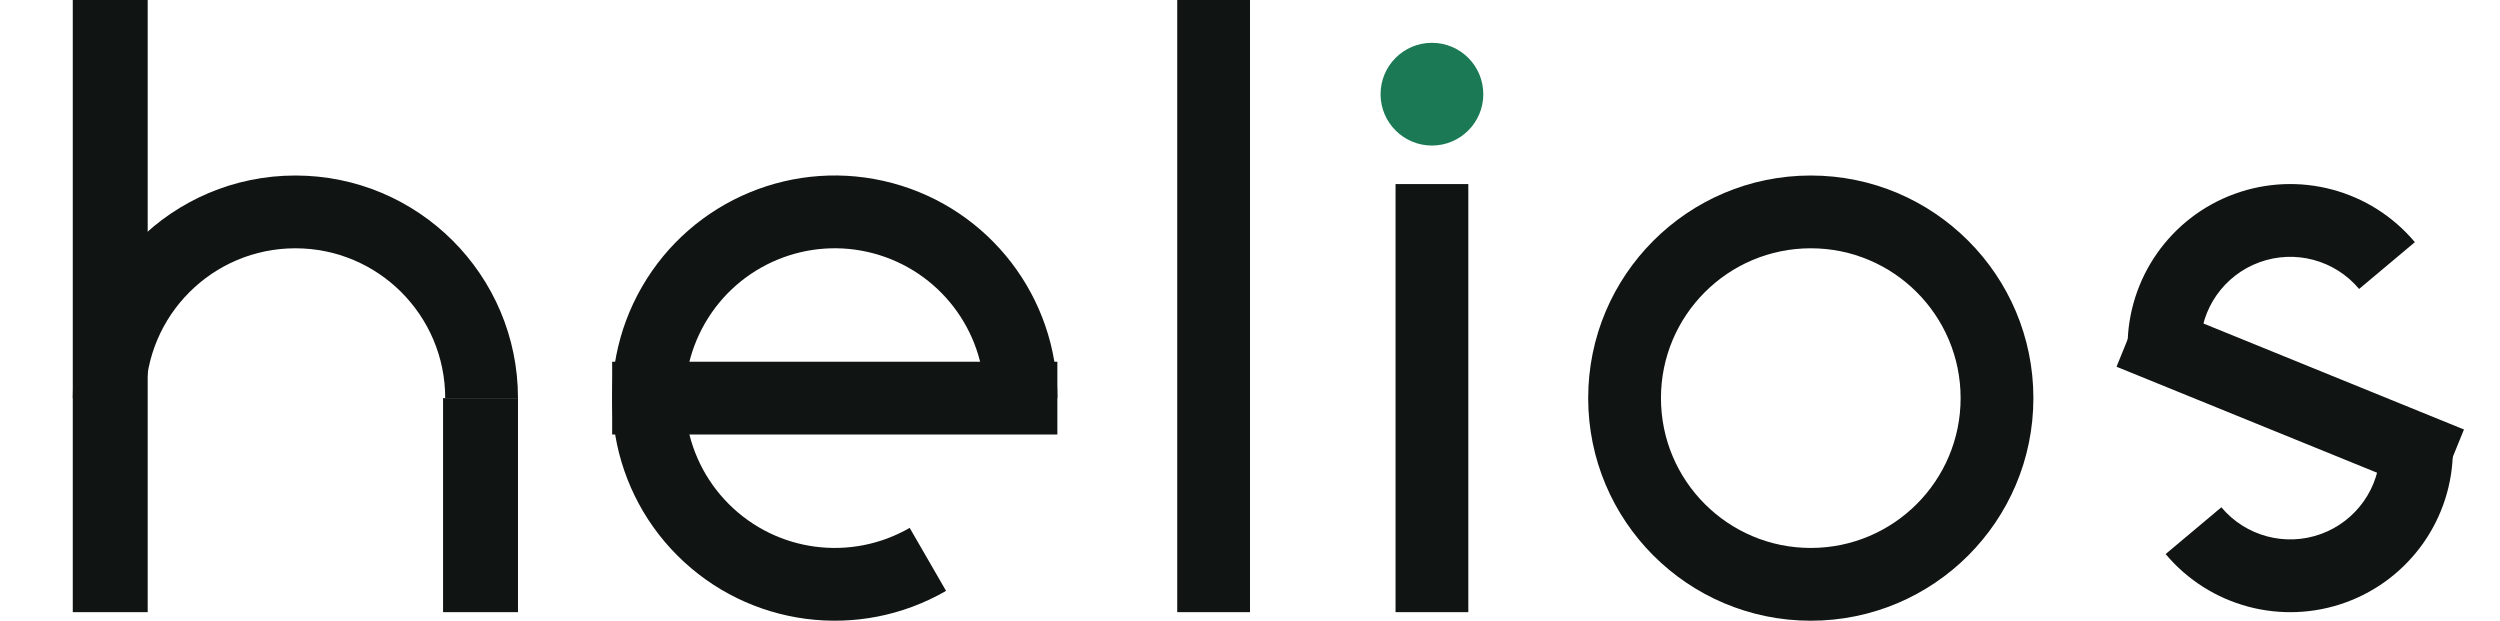
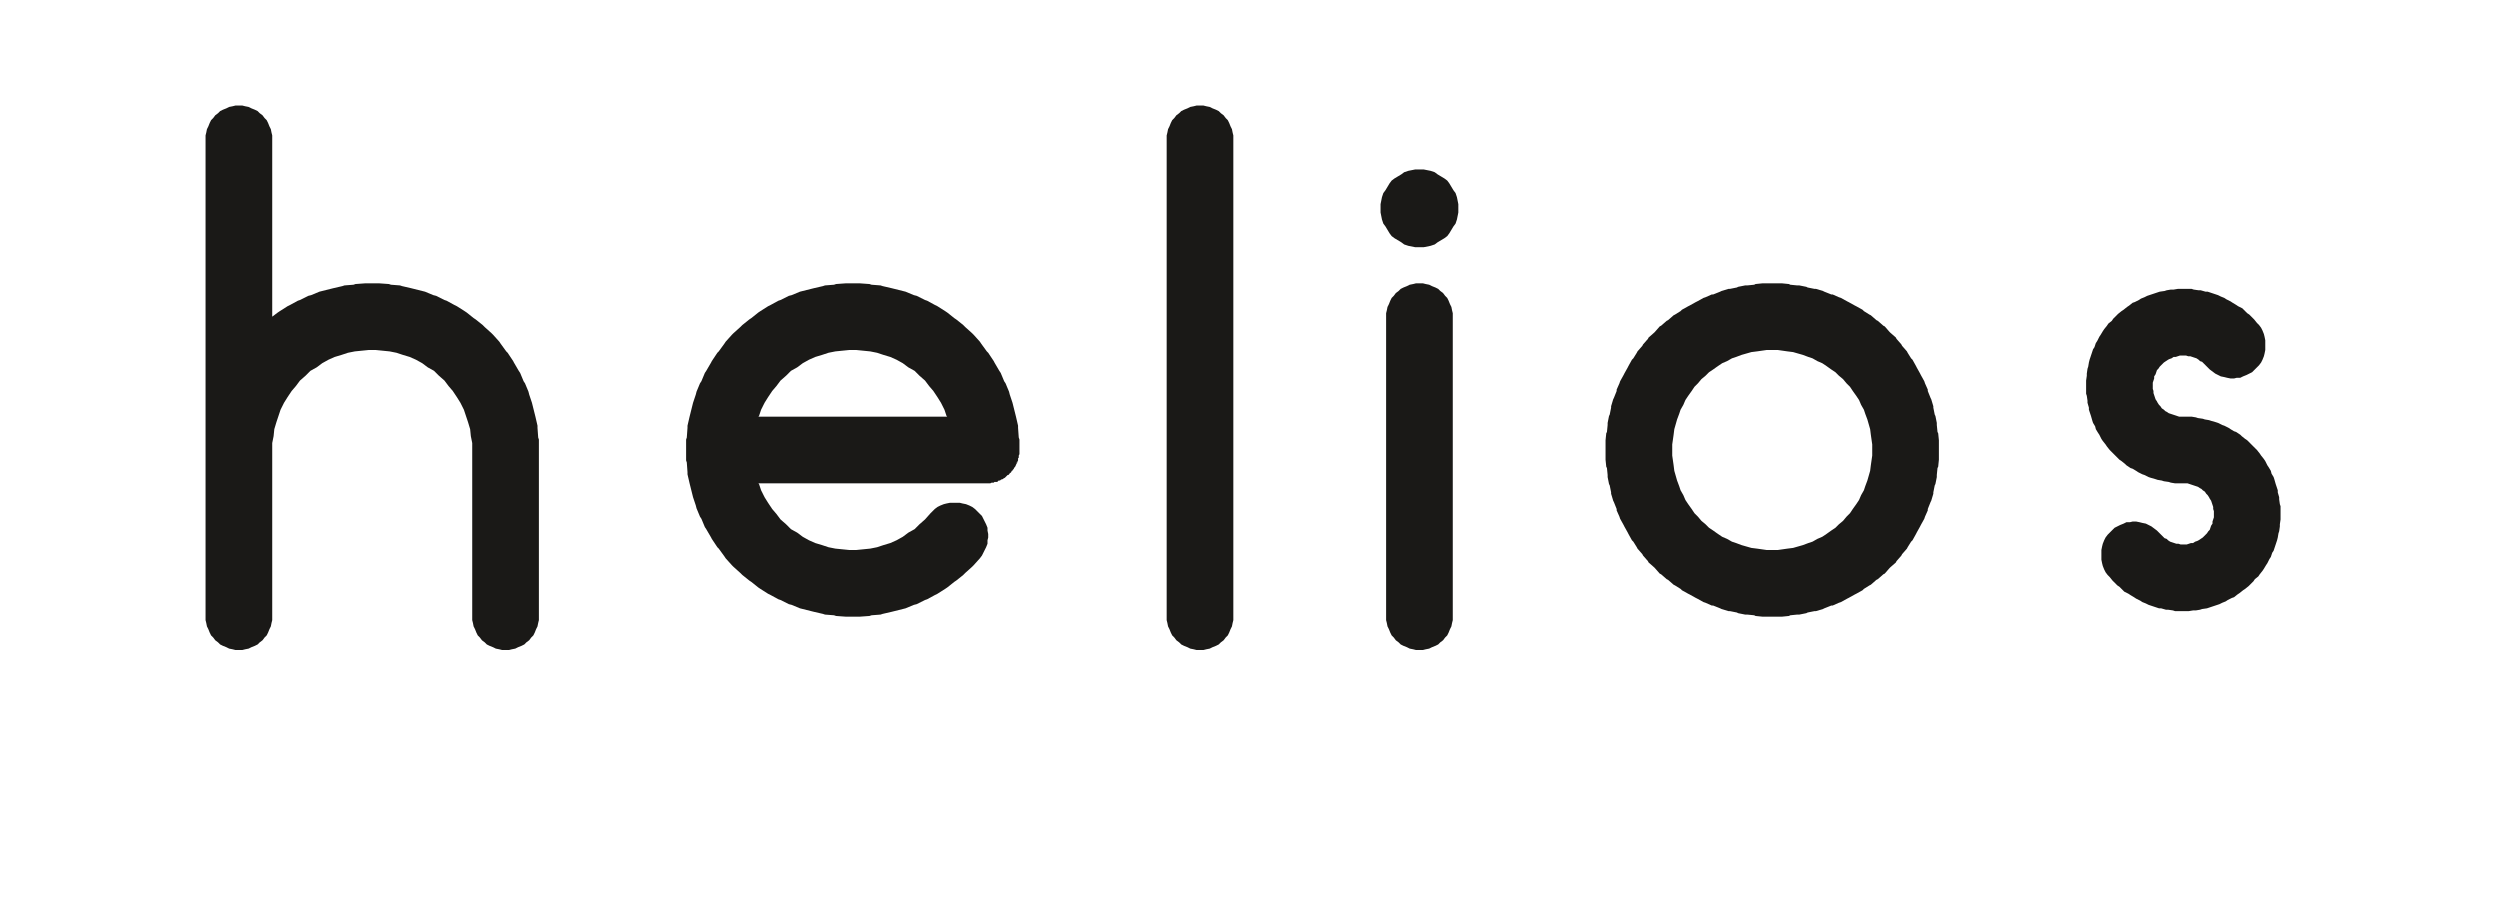
- <svg xmlns="http://www.w3.org/2000/svg" viewBox="0 0 584 145" width="584" height="145">
-   <path fill="#101413" d="M 17.00 0.00 h 17.50 v 143.00 h -17.50 Z" />
-   <path fill="#101413" d="M 17.00 93.00 A 52.00 52.00 0 0 1 121.00 93.00 L 104.00 93.00 A 35.00 35.00 0 0 0 34.00 93.00 Z" />
-   <path fill="#101413" d="M 103.50 93.00 h 17.50 v 50.00 h -17.50 Z" />
-   <path fill="#101413" d="M 247.00 93.00 A 52.00 52.00 0 1 0 221.00 138.03 L 212.50 123.31 A 35.00 35.00 0 1 1 230.00 93.00 Z" />
-   <path fill="#101413" d="M 143.00 84.50 h 104.00 v 17.00 h -104.00 Z" />
-   <path fill="#101413" d="M 275.00 0.00 h 17.00 v 143.00 h -17.00 Z" />
-   <path fill="#101413" d="M 326.00 43.00 h 17.00 v 100.00 h -17.00 Z" />
-   <path fill="#101413" d="M 371.00 93.00 A 52.00 52.00 0 1 1 475.00 93.00 A 52.00 52.00 0 1 1 371.00 93.00 Z M 388.00 93.00 A 35.00 35.00 0 1 0 458.00 93.00 A 35.00 35.00 0 1 0 388.00 93.00 Z" />
-   <path fill="#101413" d="M 564.11 56.57 A 38.00 38.00 0 0 0 497.00 81.00 L 514.00 81.00 A 21.00 21.00 0 0 1 551.09 67.50 Z" />
-   <path fill="#101413" d="M 494.42 85.67 L 569.17 116.08 L 575.58 100.33 L 500.83 69.92 Z" />
-   <path fill="#101413" d="M 573.00 105.00 A 38.00 38.00 0 0 1 505.89 129.43 L 518.91 118.50 A 21.00 21.00 0 0 0 556.00 105.00 Z" />
-   <circle cx="334.50" cy="22" r="12" fill="#1B7A55" />
+ <svg xmlns="http://www.w3.org/2000/svg" viewBox="0 0 360 131">
+   <g fill="#1A1917" transform="translate(20,88.8)">
+     <g transform="translate(0.00,0) scale(0.1,-0.1)">
+       <path d="M96 -5V0V688V693L97 697L98 702L100 706L102 711L104 715L107 718L110 722L114 725L117 728L121 730L126 732L130 734L135 735L139 736H144H149L153 735L158 734L162 732L167 730L171 728L174 725L178 722L181 718L184 715L186 711L188 706L190 702L191 697L192 693V688V432L200 438L203 440L214 447L218 449L229 455L232 456L244 462L248 463L260 468L264 469L276 472L280 473L293 476L296 477L309 478L312 479L326 480H329H343H346L360 479L363 478L376 477L379 476L392 473L396 472L408 469L412 468L424 463L428 462L440 456L443 455L454 449L458 447L469 440L472 438L482 430L485 428L495 420L498 417L508 408L510 406L519 396L521 393L529 382L531 380L539 368L540 366L547 354L549 351L554 339L556 336L561 324L562 320L566 308L567 304L570 292L571 288L574 275V272L575 258L576 255V242V241V240V0V-5L575 -9L574 -14L572 -18L570 -23L568 -27L565 -30L562 -34L558 -37L555 -40L551 -42L546 -44L542 -46L537 -47L533 -48H528H523L519 -47L514 -46L510 -44L505 -42L501 -40L498 -37L494 -34L491 -30L488 -27L486 -23L484 -18L482 -14L481 -9L480 -5V0V239V250L478 260L477 270L474 280L471 289L468 298L463 308L458 316L452 325L446 332L440 340L432 347L425 354L416 359L408 365L399 370L390 374L380 377L371 380L361 382L351 383L341 384H331L321 383L311 382L301 380L292 377L282 374L273 370L264 365L256 359L247 354L240 347L232 340L226 332L220 325L214 316L209 308L204 298L201 289L198 280L195 270L194 260L192 250V239V0V-5L191 -9L190 -14L188 -18L186 -23L184 -27L181 -30L178 -34L174 -37L171 -40L167 -42L162 -44L158 -46L153 -47L149 -48H144H139L135 -47L130 -46L126 -44L121 -42L117 -40L114 -37L110 -34L107 -30L104 -27L102 -23L100 -18L98 -14L97 -9Z" />
+     </g>
+     <g transform="translate(69.20,0) scale(0.1,-0.1)">
+       <path d="M96 240V242V255L97 258L98 272V275L101 288L102 292L105 304L106 308L110 320L111 324L116 336L118 339L123 351L125 354L132 366L133 368L141 380L143 382L151 393L153 396L162 406L164 408L174 417L177 420L187 428L190 430L200 438L203 440L214 447L218 449L229 455L232 456L244 462L248 463L260 468L264 469L276 472L280 473L293 476L296 477L309 478L312 479L326 480H329H343H346L360 479L363 478L376 477L379 476L392 473L396 472L408 469L412 468L424 463L428 462L440 456L443 455L454 449L458 447L469 440L472 438L482 430L485 428L495 420L498 417L508 408L510 406L519 396L521 393L529 382L531 380L539 368L540 366L547 354L549 351L554 339L556 336L561 324L562 320L566 308L567 304L570 292L571 288L574 275V272L575 258L576 255V242V241V240V238V237V236V235V234L575 232V231V229L574 228V227V226V225L573 223V222H572V220L571 219V218L570 217V216L569 215L568 214V213L567 212L566 211V210H565L564 208L563 207H562V206L561 205L560 204H559L558 203L557 202L556 201L555 200L553 199L552 198H551L549 197L548 196H547H546L545 195L544 194H543H542H540L539 193H538H537H536L534 192H533H531H530H529H528H200L201 191L204 182L209 172L214 164L220 155L226 148L232 140L240 133L247 126L256 121L264 115L273 110L282 106L292 103L301 100L311 98L321 97L331 96H341L351 97L361 98L371 100L380 103L390 106L399 110L408 115L416 121L425 126L432 133L440 140L448 149L451 152L454 155L458 158L462 160L467 162L471 163L476 164H480H485H490L494 163L499 162L504 160L508 158L512 155L515 152L518 149L522 145L524 141L526 137L528 133L530 128V124L531 119V114L530 110V105L528 100L526 96L524 92L522 88L519 84L510 74L508 72L498 63L495 60L485 52L482 50L472 42L469 40L458 33L454 31L443 25L440 24L428 18L424 17L412 12L408 11L396 8L392 7L379 4L376 3L363 2L360 1L346 0H343H329H326L312 1L309 2L296 3L293 4L280 7L276 8L264 11L260 12L248 17L244 18L232 24L229 25L218 31L214 33L203 40L200 42L190 50L187 52L177 60L174 63L164 72L162 74L153 84L151 87L143 98L141 100L133 112L132 114L125 126L123 129L118 141L116 144L111 156L110 160L106 172L105 176L102 188L101 192L98 205V208L97 222L96 225V238ZM200 288H472L471 289L468 298L463 308L458 316L452 325L446 332L440 340L432 347L425 354L416 359L408 365L399 370L390 374L380 377L371 380L361 382L351 383L341 384H331L321 383L311 382L301 380L292 377L282 374L273 370L264 365L256 359L247 354L240 347L232 340L226 332L220 325L214 316L209 308L204 298L201 289Z" />
+     </g>
+     <g transform="translate(138.40,0) scale(0.1,-0.1)">
+       <path d="M96 0V688V693L97 697L98 702L100 706L102 711L104 715L107 718L110 722L114 725L117 728L121 730L126 732L130 734L135 735L139 736H144H149L153 735L158 734L162 732L167 730L171 728L174 725L178 722L181 718L184 715L186 711L188 706L190 702L191 697L192 693V688V0V-5L191 -9L190 -14L188 -18L186 -23L184 -27L181 -30L178 -34L174 -37L171 -40L167 -42L162 -44L158 -46L153 -47L149 -48H144H139L135 -47L130 -46L126 -44L121 -42L117 -40L114 -37L110 -34L107 -30L104 -27L102 -23L100 -18L98 -14L97 -9L96 -5Z" />
+     </g>
+     <g transform="translate(169.20,0) scale(0.1,-0.1)">
+       <path d="M208 594V588V582L207 577L206 572L204 566L201 562L198 557L195 552L192 548L188 545L183 542L178 539L174 536L168 534L163 533L158 532H152H146L141 533L136 534L130 536L126 539L121 542L116 545L112 548L109 552L106 557L103 562L100 566L98 572L97 577L96 582V588V594L97 599L98 604L100 610L103 614L106 619L109 624L112 628L116 631L121 634L126 637L130 640L136 642L141 643L146 644H152H158L163 643L168 642L174 640L178 637L183 634L188 631L192 628L195 624L198 619L201 614L204 610L206 604L207 599ZM104 -5V0V432V437L105 441L106 446L108 450L110 455L112 459L115 462L118 466L122 469L125 472L129 474L134 476L138 478L143 479L147 480H152H157L161 479L166 478L170 476L175 474L179 472L182 469L186 466L189 462L192 459L194 455L196 450L198 446L199 441L200 437V432V0V-5L199 -9L198 -14L196 -18L194 -23L192 -27L189 -30L186 -34L182 -37L179 -40L175 -42L170 -44L166 -46L161 -47L157 -48H152H147L143 -47L138 -46L134 -44L129 -42L125 -40L122 -37L118 -34L115 -30L112 -27L110 -23L108 -18L106 -14L105 -9Z" />
+     </g>
+     <g transform="translate(201.60,0) scale(0.1,-0.1)">
+       <path d="M576 241V239V229V226L575 216L574 214L573 204V201L571 191L570 189L568 179V177L565 167L564 165L560 155V153L556 144L555 141L550 132L549 130L544 121L543 119L538 110L536 108L531 100L530 98L523 90L522 88L515 80L514 78L506 71L505 70L498 62L496 61L488 54L486 53L478 46L476 45L468 40L466 38L457 33L455 32L446 27L444 26L435 21L432 20L423 16H421L411 12L409 11L399 8H397L387 6L385 5L375 3H372L362 2L360 1L350 0H347H337H335H325H322L312 1L310 2L300 3H297L287 5L285 6L275 8H273L263 11L261 12L251 16H249L240 20L237 21L228 26L226 27L217 32L215 33L206 38L204 40L196 45L194 46L186 53L184 54L176 61L174 62L167 70L166 71L158 78L157 80L150 88L149 90L142 98L141 100L136 108L134 110L129 119L128 121L123 130L122 132L117 141L116 144L112 153V155L108 165L107 167L104 177V179L102 189L101 191L99 201V204L98 214L97 216L96 226V229V239V241V251V254L97 264L98 266L99 276V279L101 289L102 291L104 301V303L107 313L108 315L112 325V327L116 336L117 339L122 348L123 350L128 359L129 361L134 370L136 372L141 380L142 382L149 390L150 392L157 400L158 402L166 409L167 410L174 418L176 419L184 426L186 427L194 434L196 435L204 440L206 442L215 447L217 448L226 453L228 454L237 459L240 460L249 464H251L261 468L263 469L273 472H275L285 474L287 475L297 477H300L310 478L312 479L322 480H325H335H337H347H350L360 479L362 478L372 477H375L385 475L387 474L397 472H399L409 469L411 468L421 464H423L432 460L435 459L444 454L446 453L455 448L457 447L466 442L468 440L476 435L478 434L486 427L488 426L496 419L498 418L505 410L506 409L514 402L515 400L522 392L523 390L530 382L531 380L536 372L538 370L543 361L544 359L549 350L550 348L555 339L556 336L560 327V325L564 315L565 313L568 303V301L570 291L571 289L573 279V276L574 266L575 264L576 254V251ZM480 240V248L479 255L478 262L477 270L475 277L473 284L470 292L468 298L464 305L461 312L457 318L452 325L448 331L443 336L438 342L432 347L427 352L421 356L414 361L408 365L401 368L394 372L388 374L380 377L373 379L366 381L358 382L351 383L344 384H336H328L321 383L314 382L306 381L299 379L292 377L284 374L278 372L271 368L264 365L258 361L251 356L245 352L240 347L234 342L229 336L224 331L220 325L215 318L211 312L208 305L204 298L202 292L199 284L197 277L195 270L194 262L193 255L192 248V240V232L193 225L194 218L195 210L197 203L199 196L202 188L204 182L208 175L211 168L215 162L220 155L224 149L229 144L234 138L240 133L245 128L251 124L258 119L264 115L271 112L278 108L284 106L292 103L299 101L306 99L314 98L321 97L328 96H336H344L351 97L358 98L366 99L373 101L380 103L388 106L394 108L401 112L408 115L414 119L421 124L427 128L432 133L438 138L443 144L448 149L452 155L457 162L461 168L464 175L468 182L470 188L473 196L475 203L477 210L478 218L479 225L480 232Z" />
+     </g>
+     <g transform="translate(270.80,0) scale(0.1,-0.1)">
+       <path d="M336 430 338 428 342 423 345 420 348 416 350 412 352 407 353 403 354 398V393V389V384L353 379L352 375L350 370L348 366L345 362L342 359L339 356L335 352L331 350L327 348L322 346L318 344H313L309 343H304L299 344L295 345L290 346L286 348L282 350L278 353L274 356L271 359L268 362L265 365L263 367L260 368L258 370L255 372L252 373L249 374L246 375H243L240 376H237H234H231L228 375L225 374H222L219 372L216 371L214 370L211 368L208 366L206 364L204 362L202 360L200 357L198 355L197 352L196 349L194 346V343L193 340L192 337V334V331V328L193 325V322L194 319L195 316L196 313L198 310L199 308L201 305L203 303L205 300L208 298L210 296L212 295L215 293L218 292L221 291L224 290L227 289L230 288H233H238H244H248L254 287L257 286L264 285L267 284L273 283L276 282L283 280L286 279L292 276L295 275L301 272L304 270L309 267L312 266L318 262L320 260L325 256L328 254L333 249L335 247L340 242L342 240L346 235L348 232L352 227L354 224L357 218L359 215L362 210L363 206L366 201L367 198L369 191L370 188L372 182V179L374 172V169L375 162L376 159V153V149V143V140L375 133V130L374 123L373 120L372 114L371 110L369 104L368 101L366 95L364 92L362 86L360 83L357 77L355 74L352 69L350 66L346 61L344 58L339 54L337 51L332 46L330 44L325 40L322 38L317 34L314 32L309 28L306 27L300 24L297 22L292 20L288 18L282 16L279 15L273 13L270 12L263 11L260 10L254 9H250L244 8H240H234H230H224L221 9L214 10H211L204 12H201L195 14L192 15L186 17L182 19L177 21L174 23L168 26L165 28L160 31L157 33L151 36L149 38L144 43L141 45L136 50L134 52L130 57L127 60L124 64L122 68L120 73L119 77L118 82V87V91V96L119 101L120 105L122 110L124 114L127 118L130 121L133 124L137 128L141 130L145 132L150 134L154 136H159L163 137H168L173 136L177 135L182 134L186 132L190 130L194 127L198 124L201 121L204 118L207 115L209 113L212 112L214 110L217 108L220 107L223 106L226 105H229L232 104H235H238H241L244 105L247 106H250L253 108L256 109L258 110L261 112L264 114L266 116L268 118L270 120L272 123L274 125L275 128L276 131L278 134V137L279 140L280 143V146V149V152L279 155V158L278 161L277 164L276 167L274 170L273 172L271 175L269 177L267 180L264 182L262 184L260 185L257 187L254 188L251 189L248 190L245 191L242 192H239H234H228H224L218 193L215 194L208 195L205 196L199 197L196 198L189 200L186 201L180 204L177 205L171 208L168 210L163 213L160 214L154 218L152 220L147 224L144 226L139 231L137 233L132 238L130 240L126 245L124 248L120 253L118 256L115 262L113 265L110 270L109 274L106 279L105 282L103 289L102 292L100 298V301L98 308V311L97 318L96 321V327V331V337V340L97 347V350L98 357L99 360L100 366L101 370L103 376L104 379L106 385L108 388L110 394L112 397L115 403L117 406L120 411L122 414L126 419L128 422L133 426L135 429L140 434L142 436L147 440L150 442L155 446L158 448L163 452L166 453L172 456L175 458L180 460L184 462L190 464L193 465L199 467L202 468L209 469L212 470L218 471H222L228 472H232H238H242H248L251 471L258 470H261L268 468H271L277 466L280 465L286 463L290 461L295 459L298 457L304 454L307 452L312 449L315 447L321 444L323 442L328 437L331 435Z" />
+     </g>
+   </g>
</svg>
